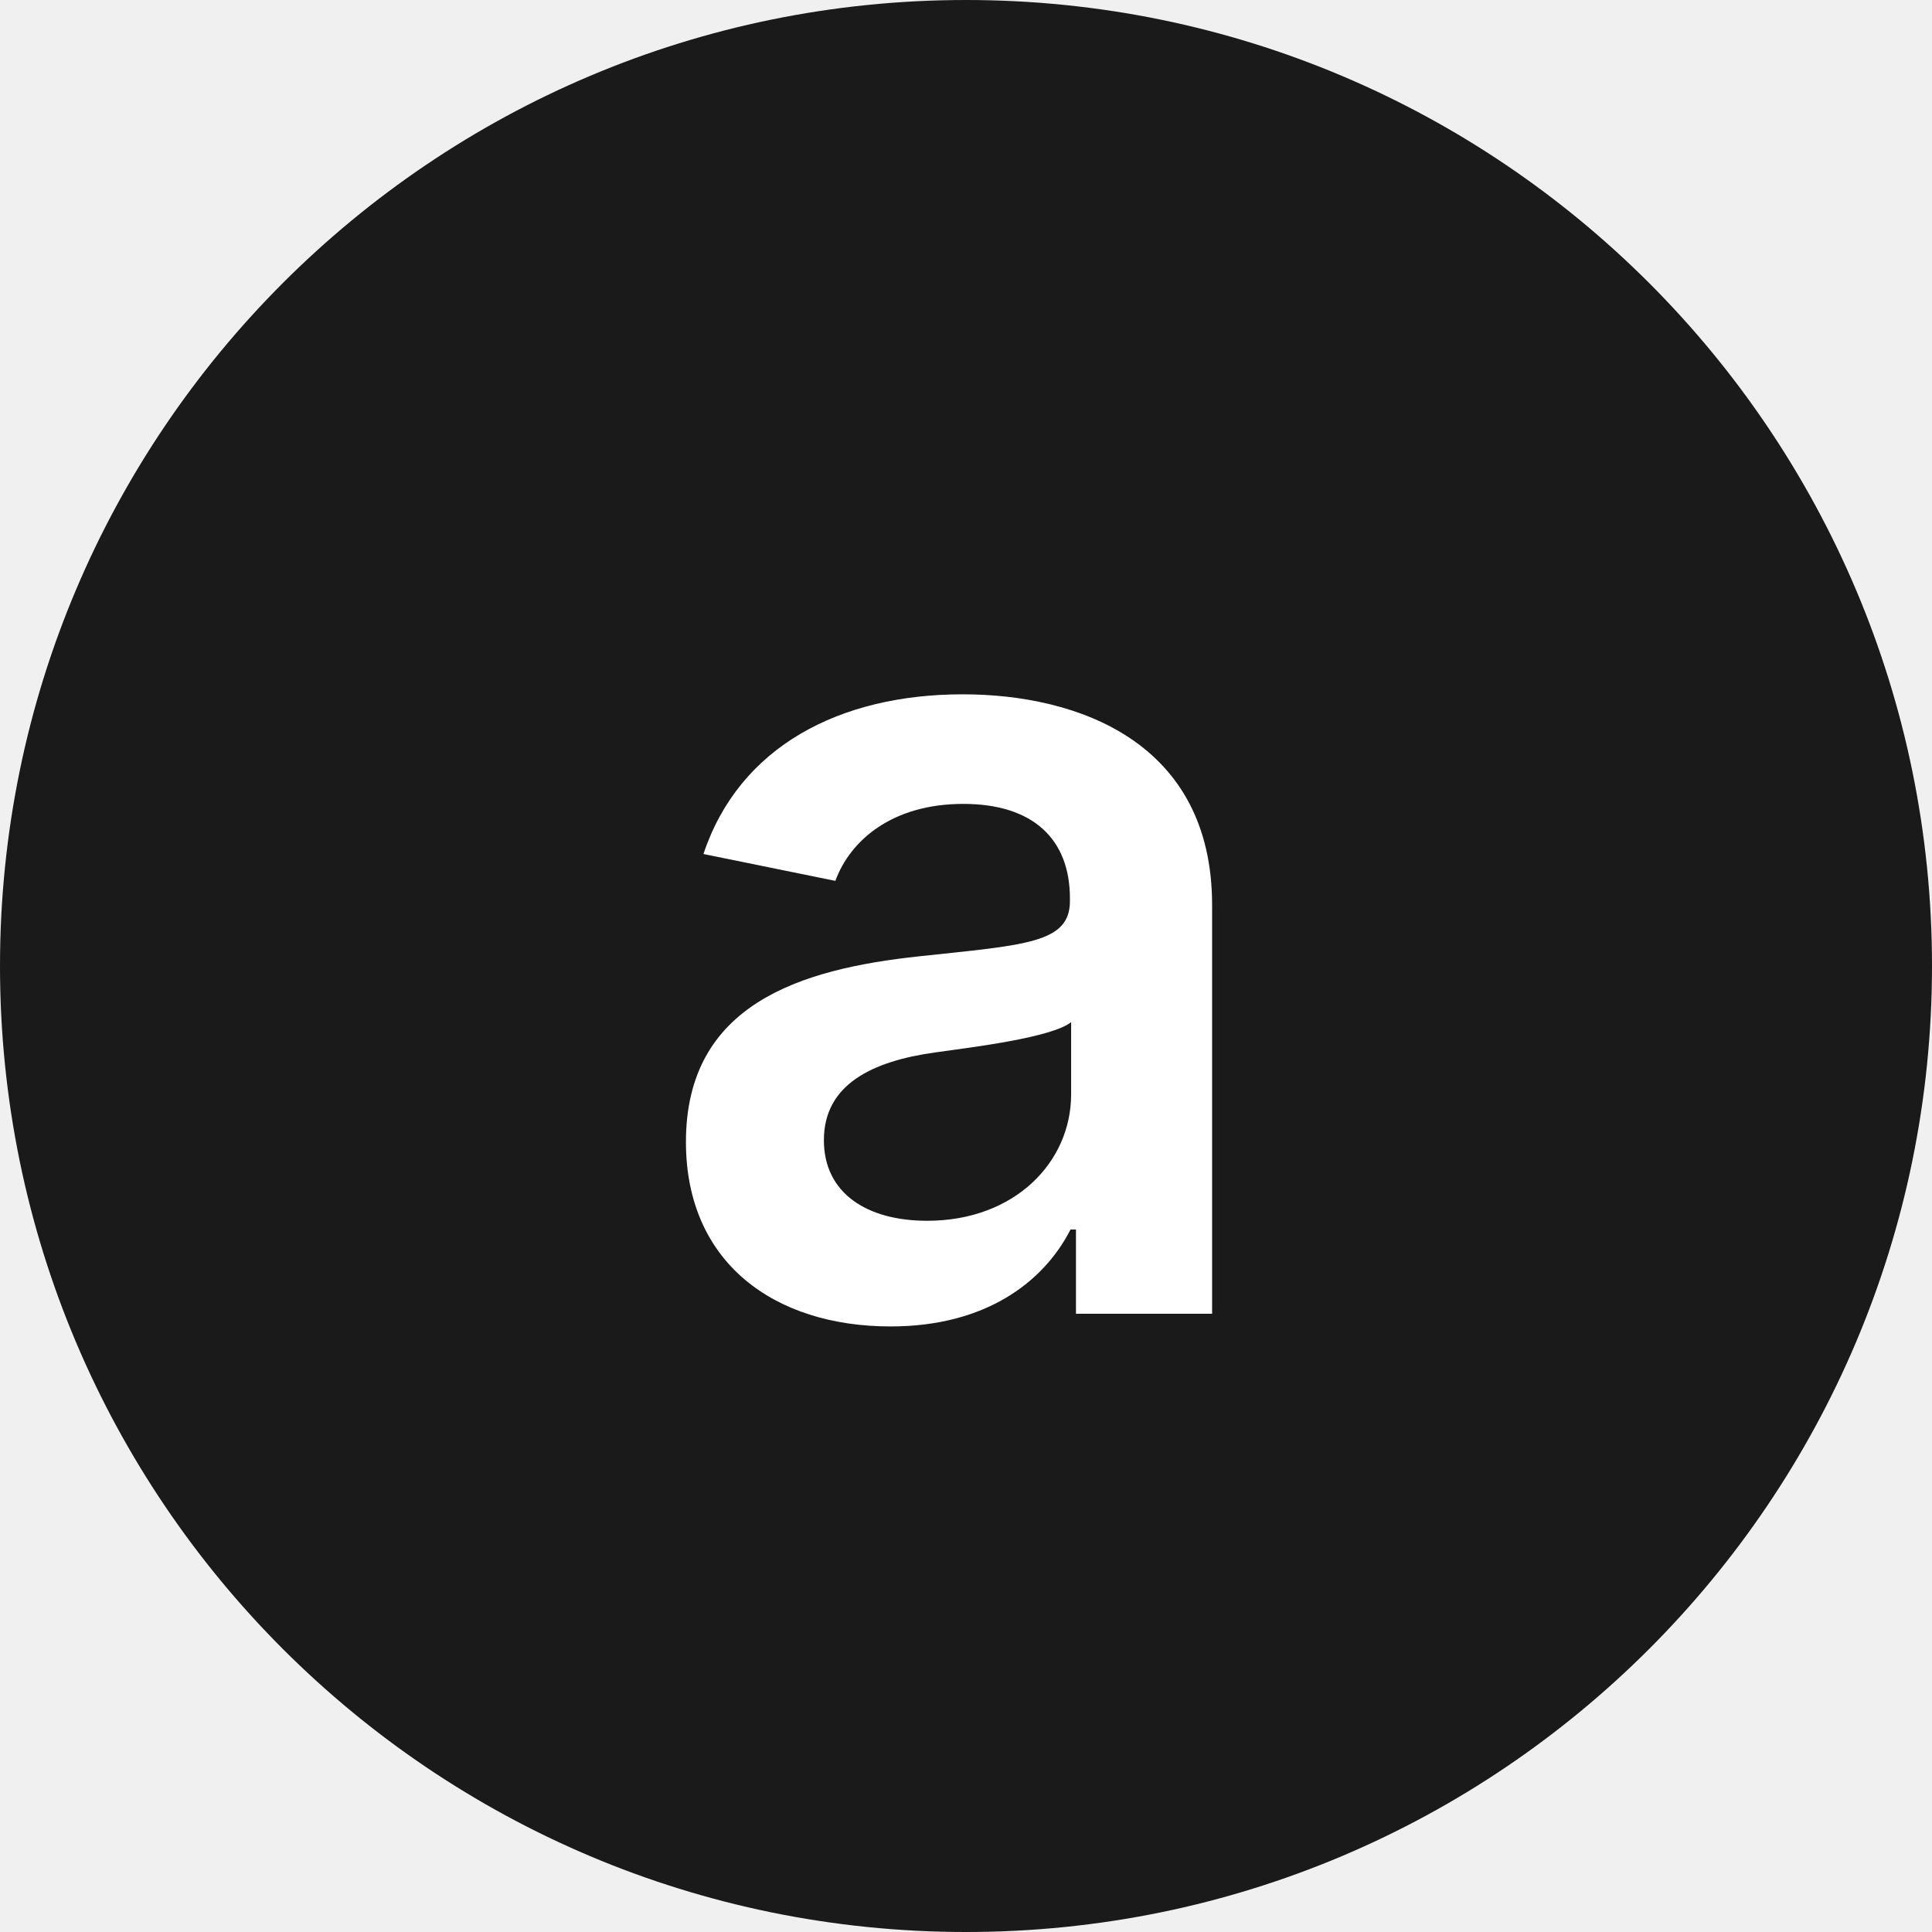
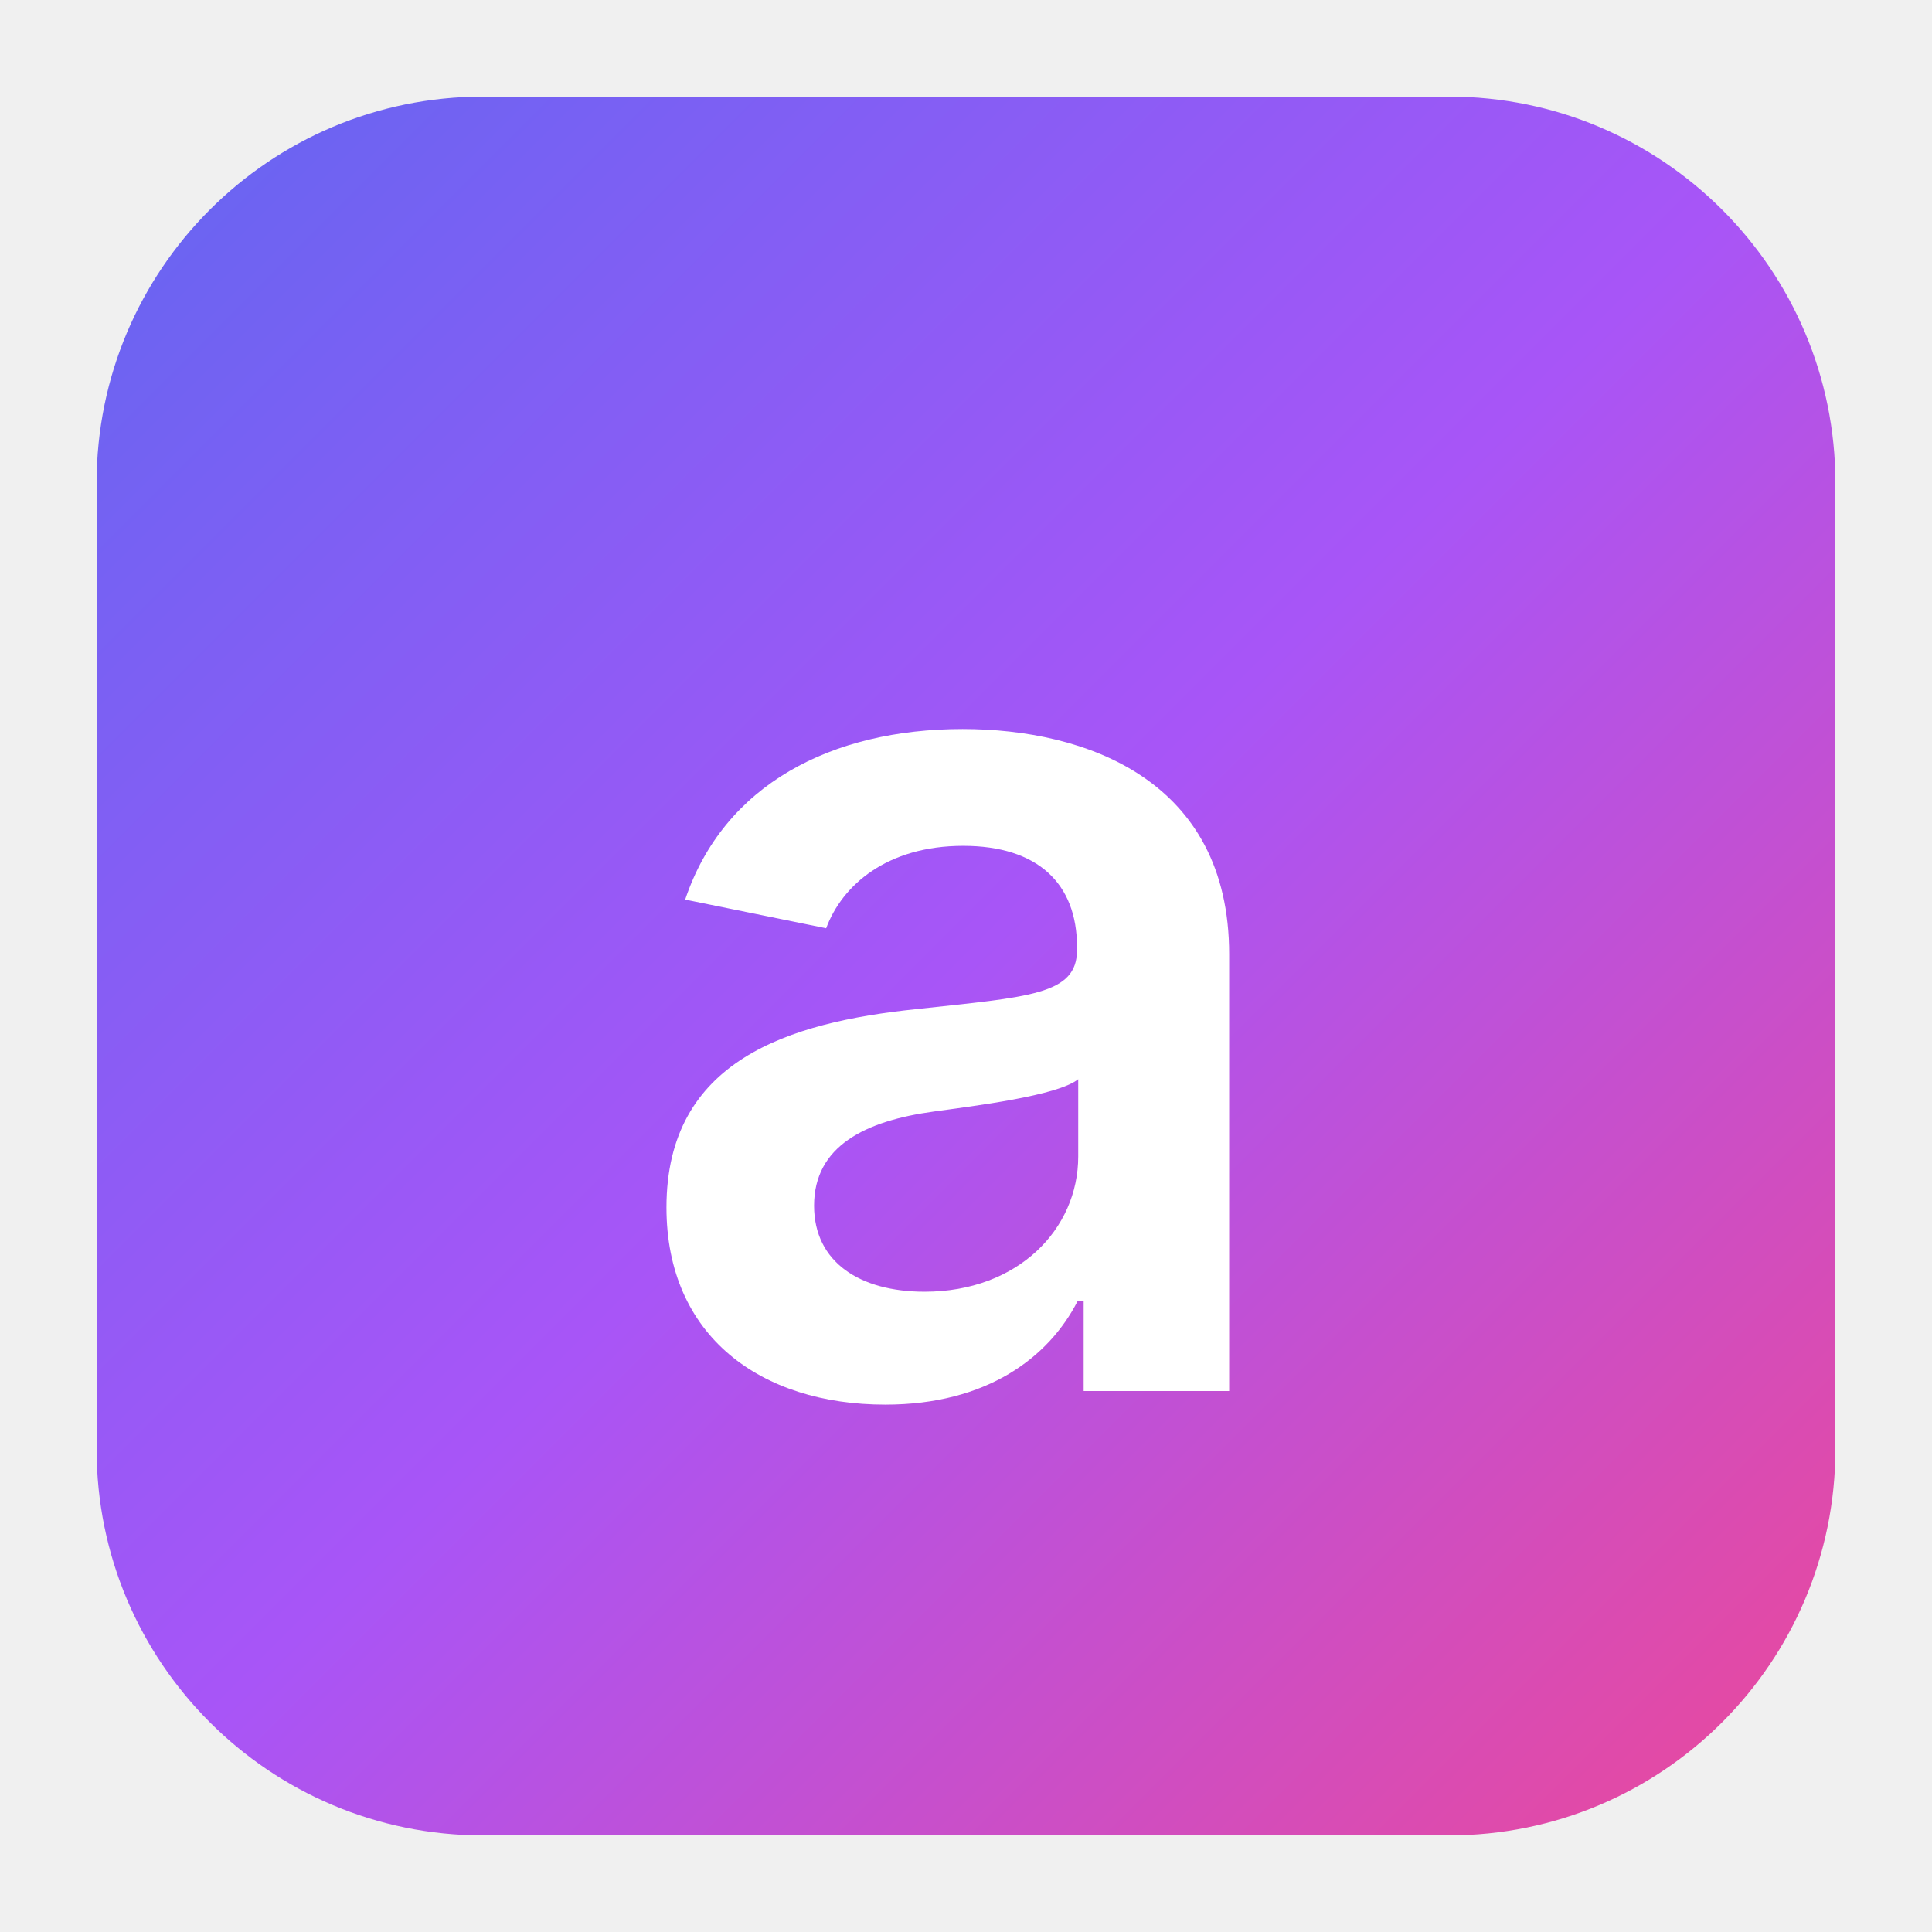
<svg xmlns="http://www.w3.org/2000/svg" viewBox="0 0 100 100">
-   <circle cx="50" cy="50" r="50" fill="#1a1a1a" />
-   <text x="50" y="68" font-family="'DM Sans', 'Inter', system-ui, -apple-system, sans-serif" font-size="58" font-weight="600" fill="white" text-anchor="middle" letter-spacing="-1">a</text>
+   <defs>
+     <linearGradient id="grad" x1="0%" y1="0%" x2="100%" y2="100%">
+       <stop offset="0%" style="stop-color:#6366f1;stop-opacity:1" />
+       <stop offset="50%" style="stop-color:#a855f7;stop-opacity:1" />
+       <stop offset="100%" style="stop-color:#ec4899;stop-opacity:1" />
+     </linearGradient>
+   </defs>
+   <rect x="5" y="5" width="90" height="90" rx="20" ry="20" fill="url(#grad)" />
+   <text x="50" y="72" font-family="system-ui, -apple-system, sans-serif" font-size="62" font-weight="600" fill="white" text-anchor="middle">a</text>
</svg>
